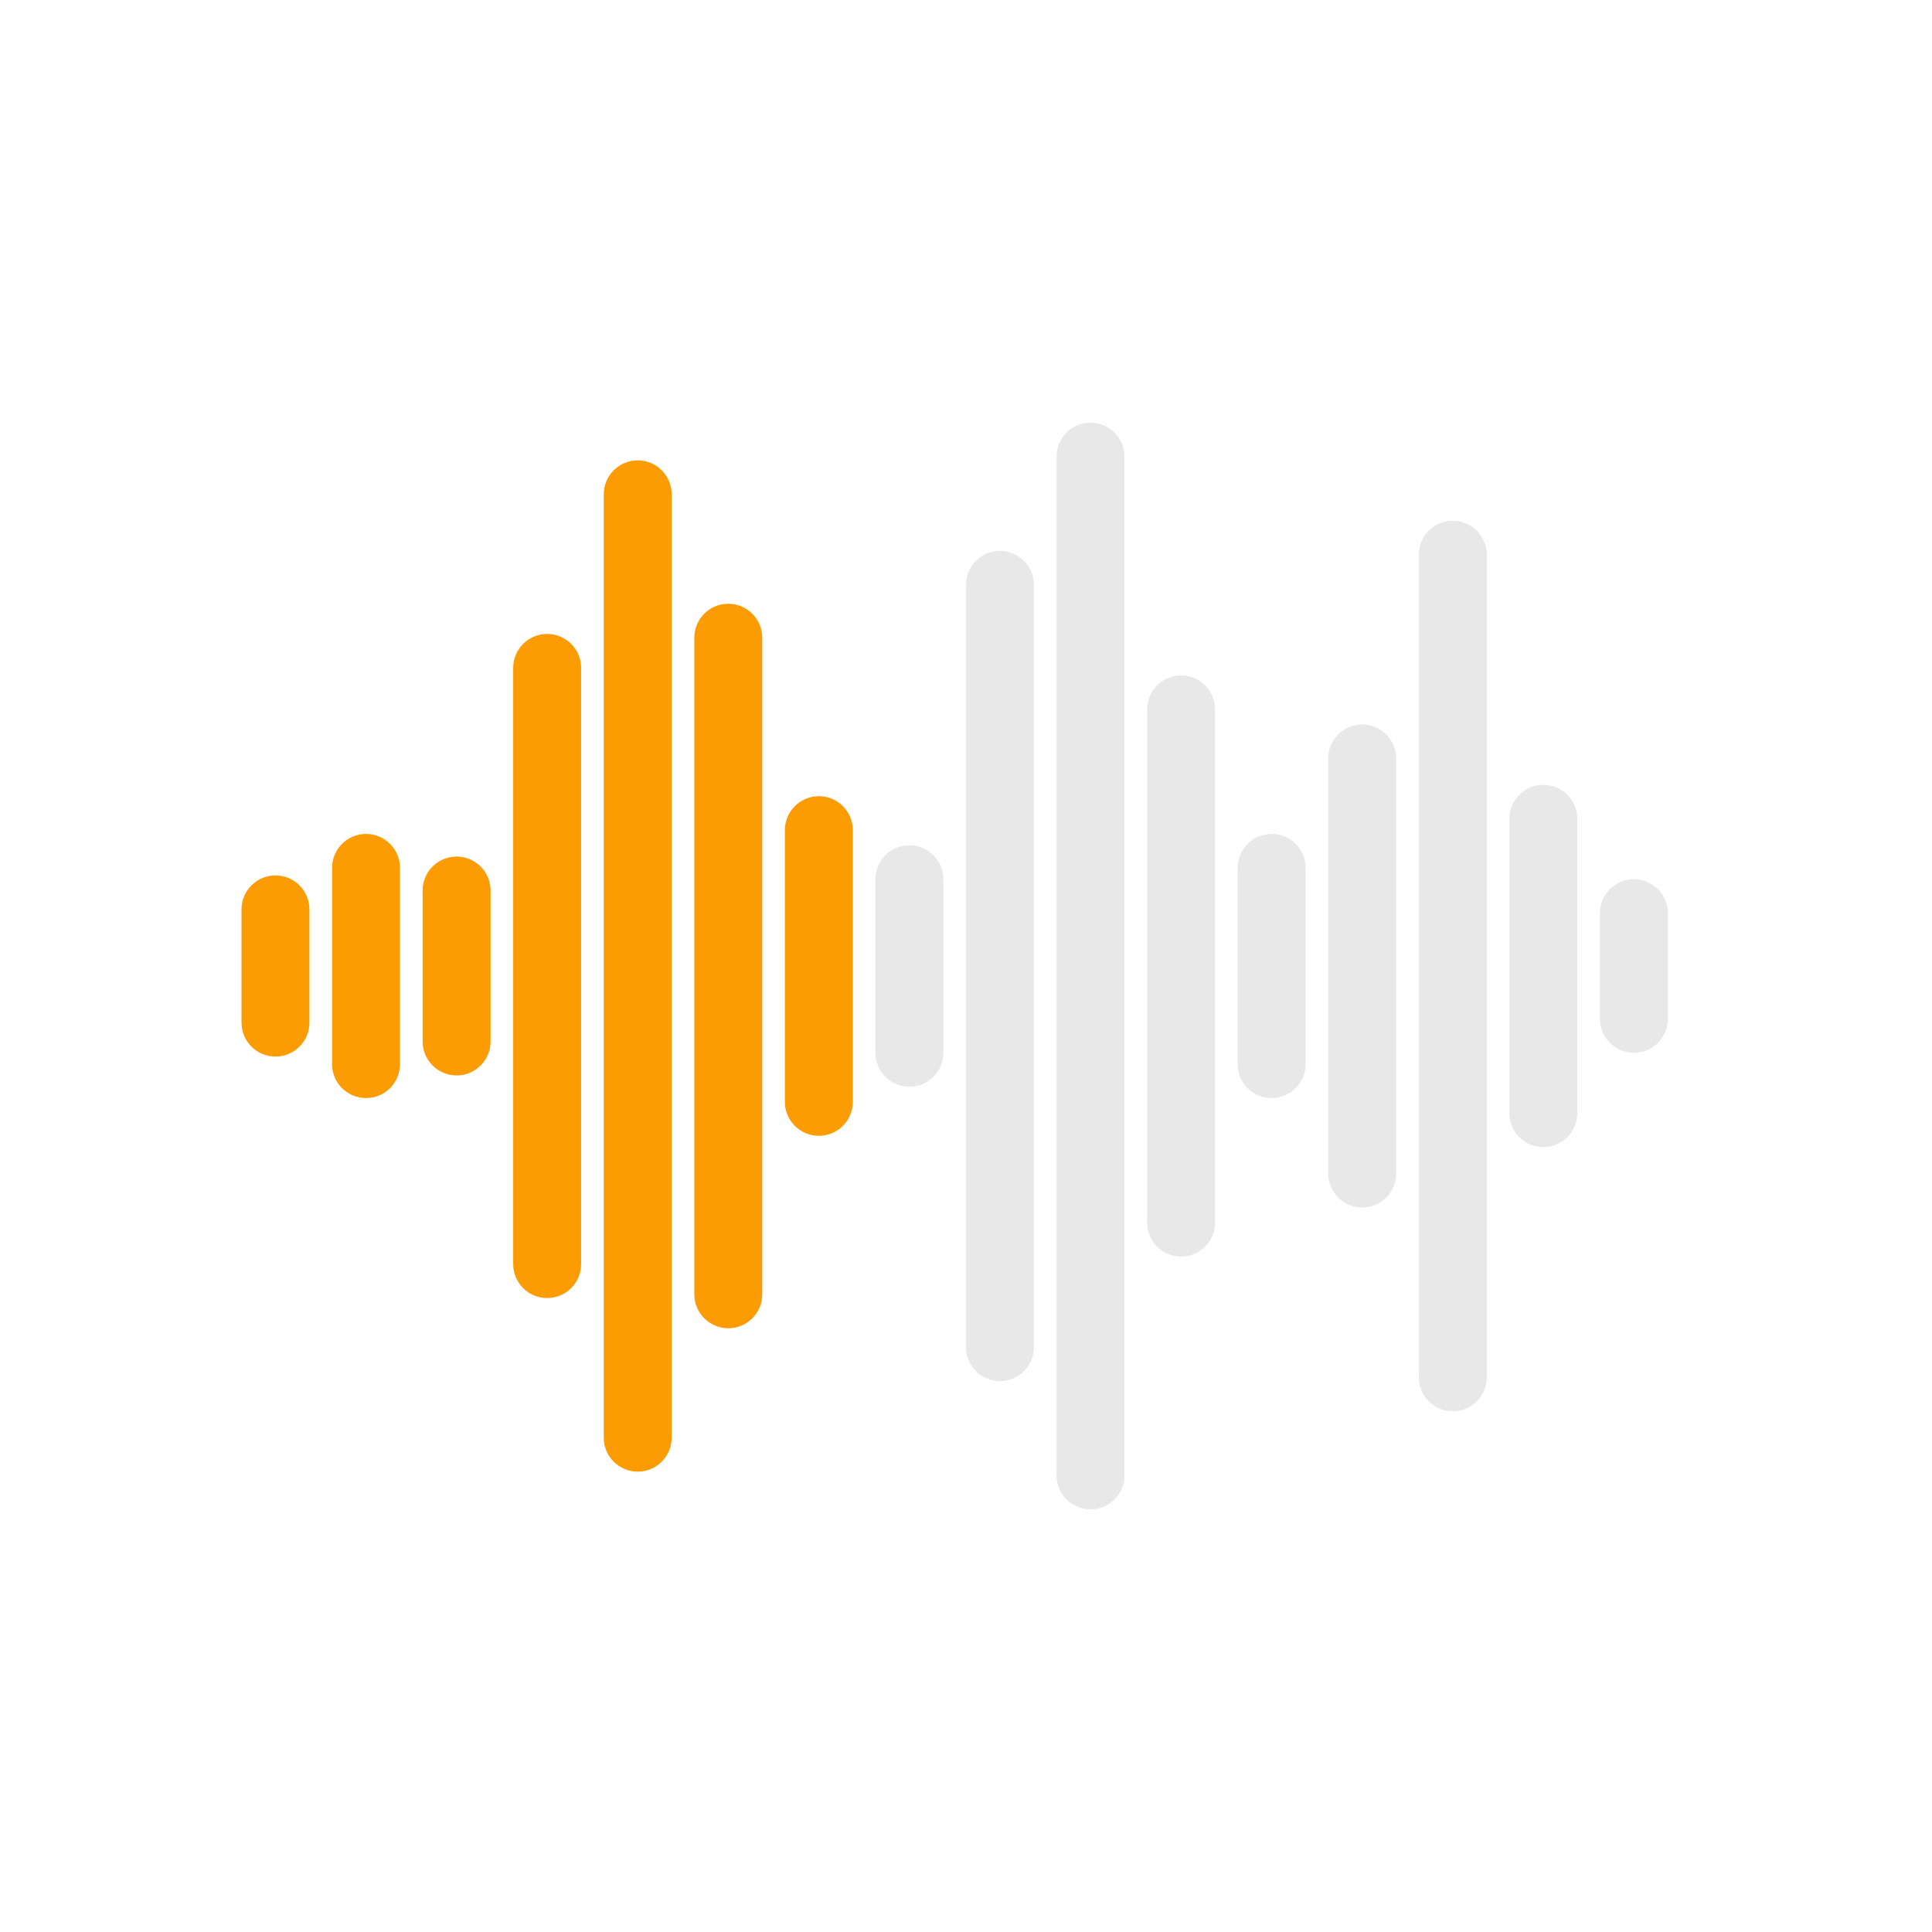
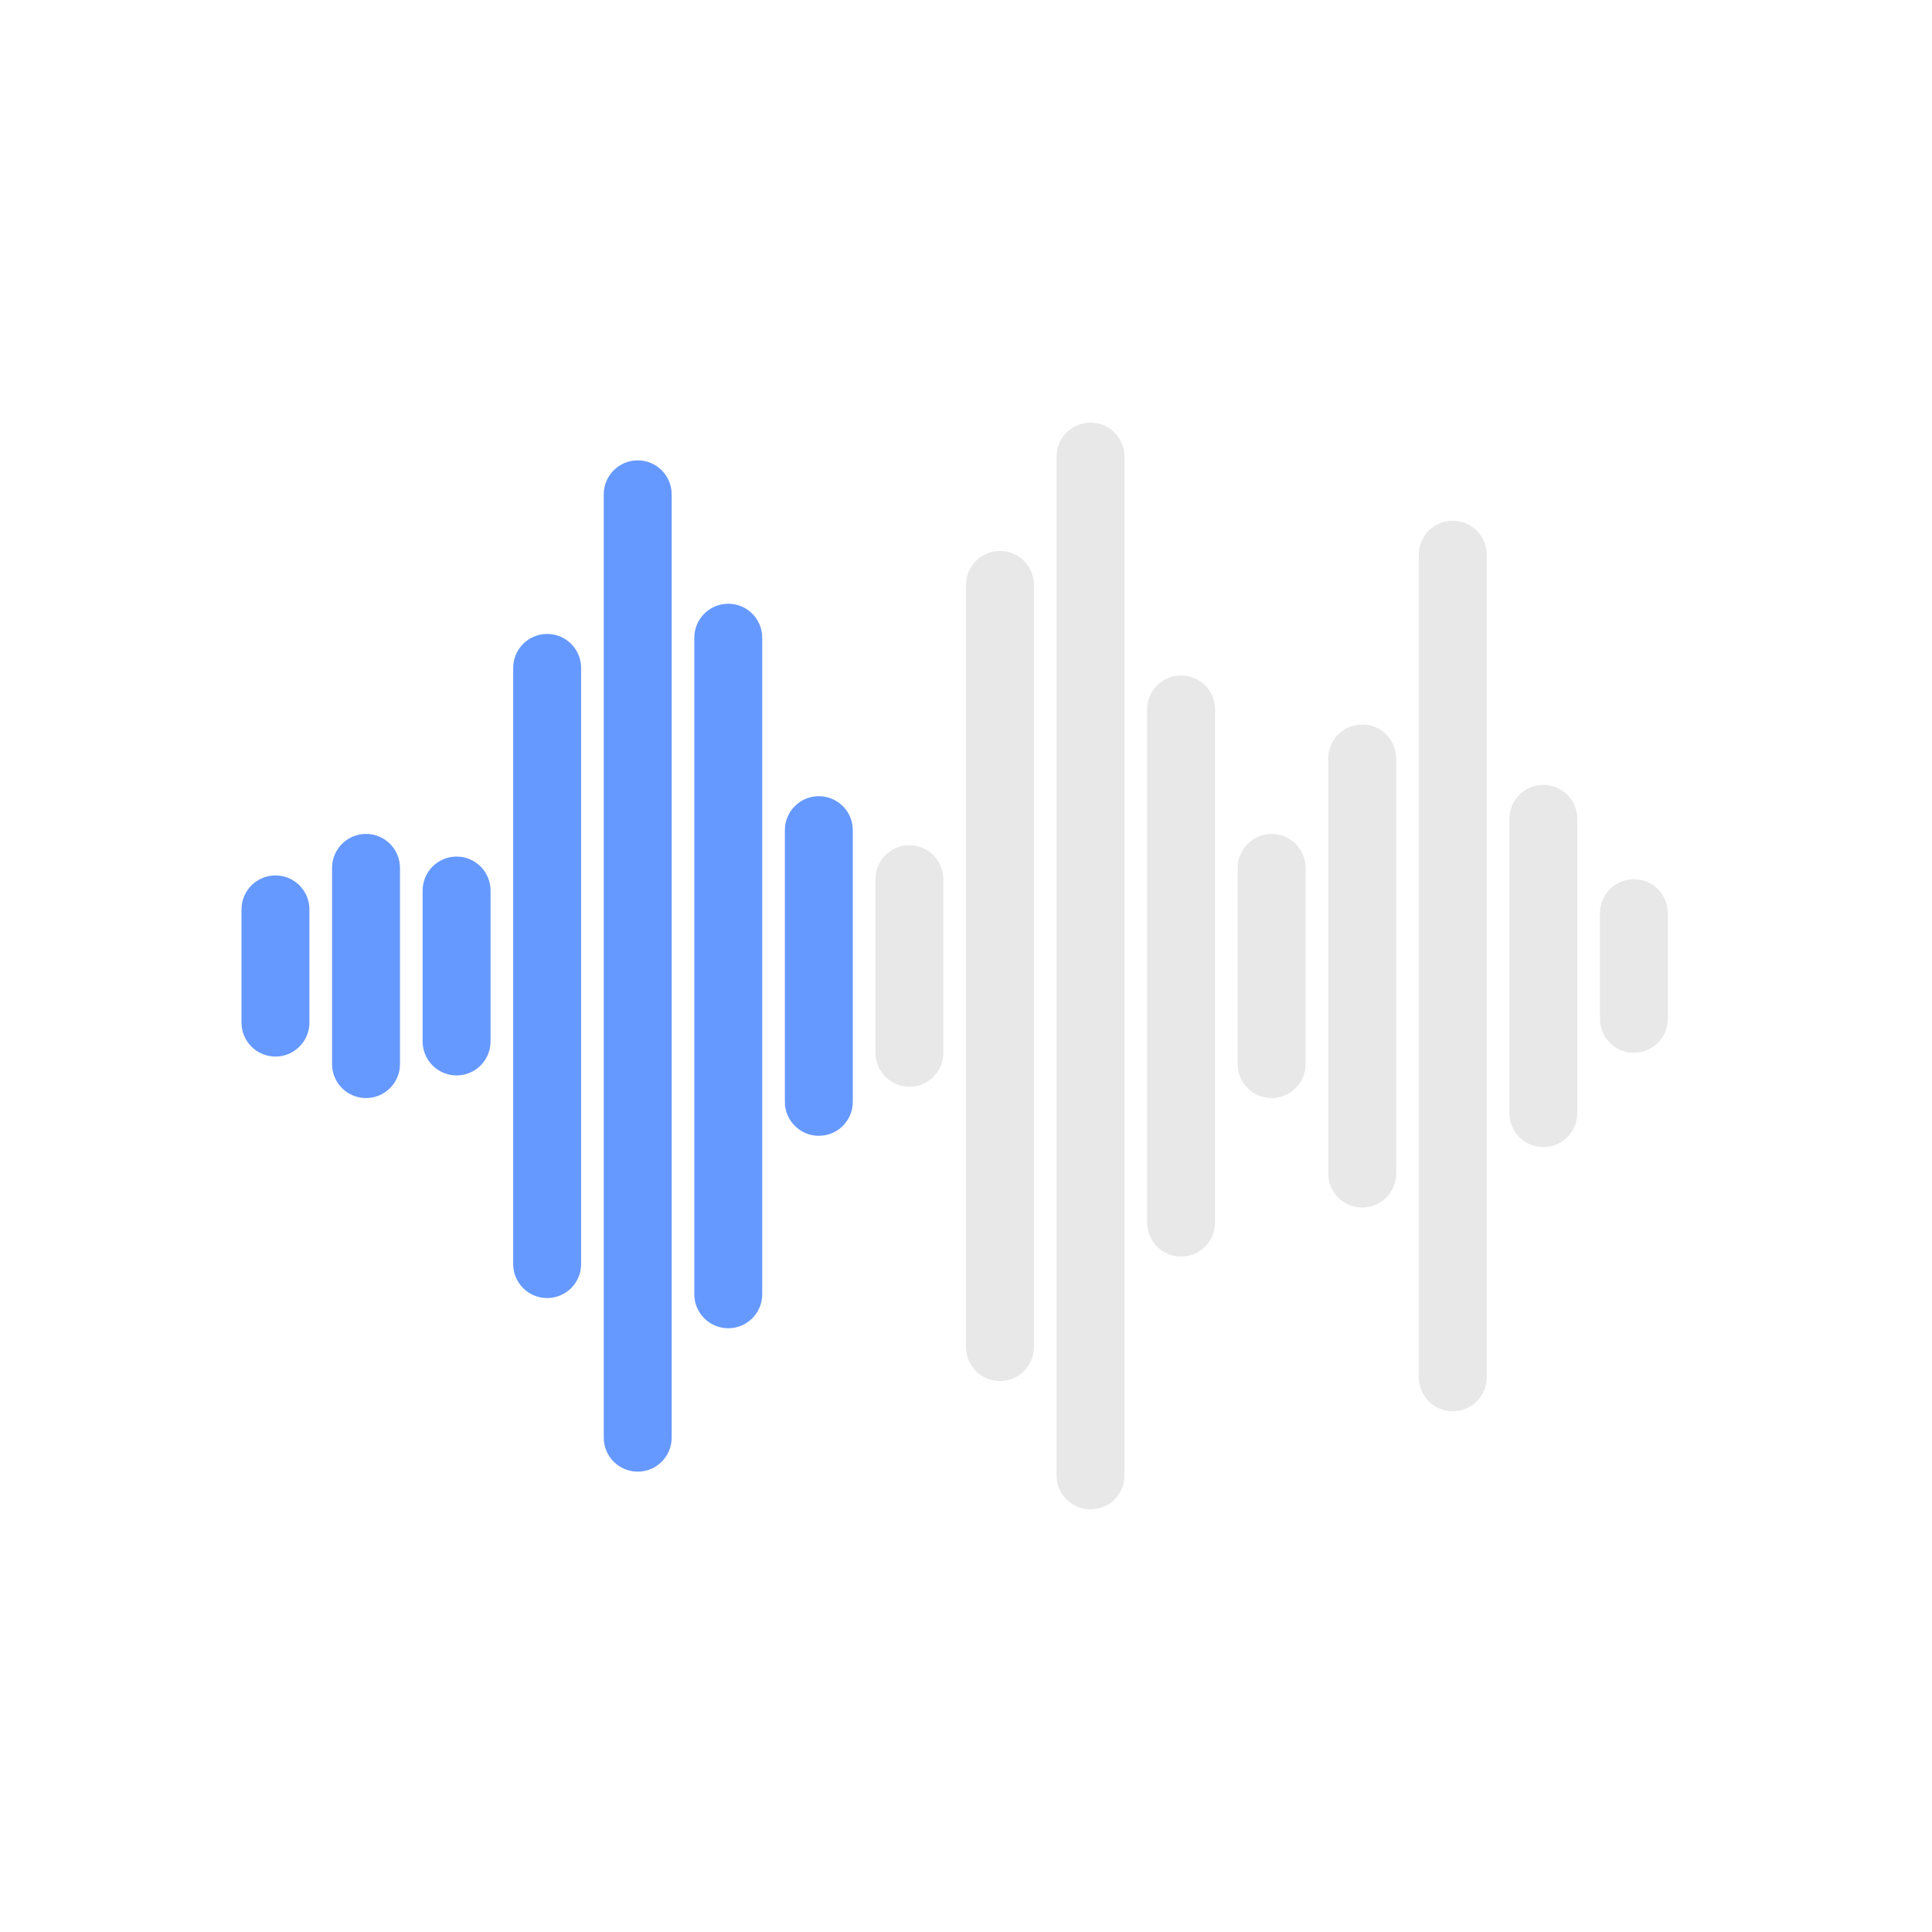
<svg xmlns="http://www.w3.org/2000/svg" width="1024" height="1024" viewBox="0 0 1024 1024" fill="none">
  <g transform="translate(0 512)">
-     <rect x="128" y="-48" width="36" height="96" rx="18" fill="#FB9C04" />
-     <rect x="176" y="-70" width="36" height="140" rx="18" fill="#FB9C04" />
-     <rect x="224" y="-58" width="36" height="116" rx="18" fill="#FB9C04" />
-     <rect x="272" y="-176" width="36" height="352" rx="18" fill="#FB9C04" />
-     <rect x="320" y="-268" width="36" height="536" rx="18" fill="#FB9C04" />
-     <rect x="368" y="-192" width="36" height="384" rx="18" fill="#FB9C04" />
-     <rect x="416" y="-90" width="36" height="180" rx="18" fill="#FB9C04" />
+     <rect x="128" y="-48" width="36" height="96" rx="18" fill="#6699FF" />
+     <rect x="176" y="-70" width="36" height="140" rx="18" fill="#6699FF" />
+     <rect x="224" y="-58" width="36" height="116" rx="18" fill="#6699FF" />
+     <rect x="272" y="-176" width="36" height="352" rx="18" fill="#6699FF" />
+     <rect x="320" y="-268" width="36" height="536" rx="18" fill="#6699FF" />
+     <rect x="368" y="-192" width="36" height="384" rx="18" fill="#6699FF" />
+     <rect x="416" y="-90" width="36" height="180" rx="18" fill="#6699FF" />
    <rect x="464" y="-64" width="36" height="128" rx="18" fill="#D4D4D4" fill-opacity="0.55" />
    <rect x="512" y="-220" width="36" height="440" rx="18" fill="#D4D4D4" fill-opacity="0.55" />
    <rect x="560" y="-288" width="36" height="576" rx="18" fill="#D4D4D4" fill-opacity="0.55" />
    <rect x="608" y="-154" width="36" height="308" rx="18" fill="#D4D4D4" fill-opacity="0.55" />
    <rect x="656" y="-70" width="36" height="140" rx="18" fill="#D4D4D4" fill-opacity="0.55" />
    <rect x="704" y="-128" width="36" height="256" rx="18" fill="#D4D4D4" fill-opacity="0.55" />
    <rect x="752" y="-236" width="36" height="472" rx="18" fill="#D4D4D4" fill-opacity="0.55" />
    <rect x="800" y="-96" width="36" height="192" rx="18" fill="#D4D4D4" fill-opacity="0.55" />
    <rect x="848" y="-46" width="36" height="92" rx="18" fill="#D4D4D4" fill-opacity="0.55" />
  </g>
</svg>
